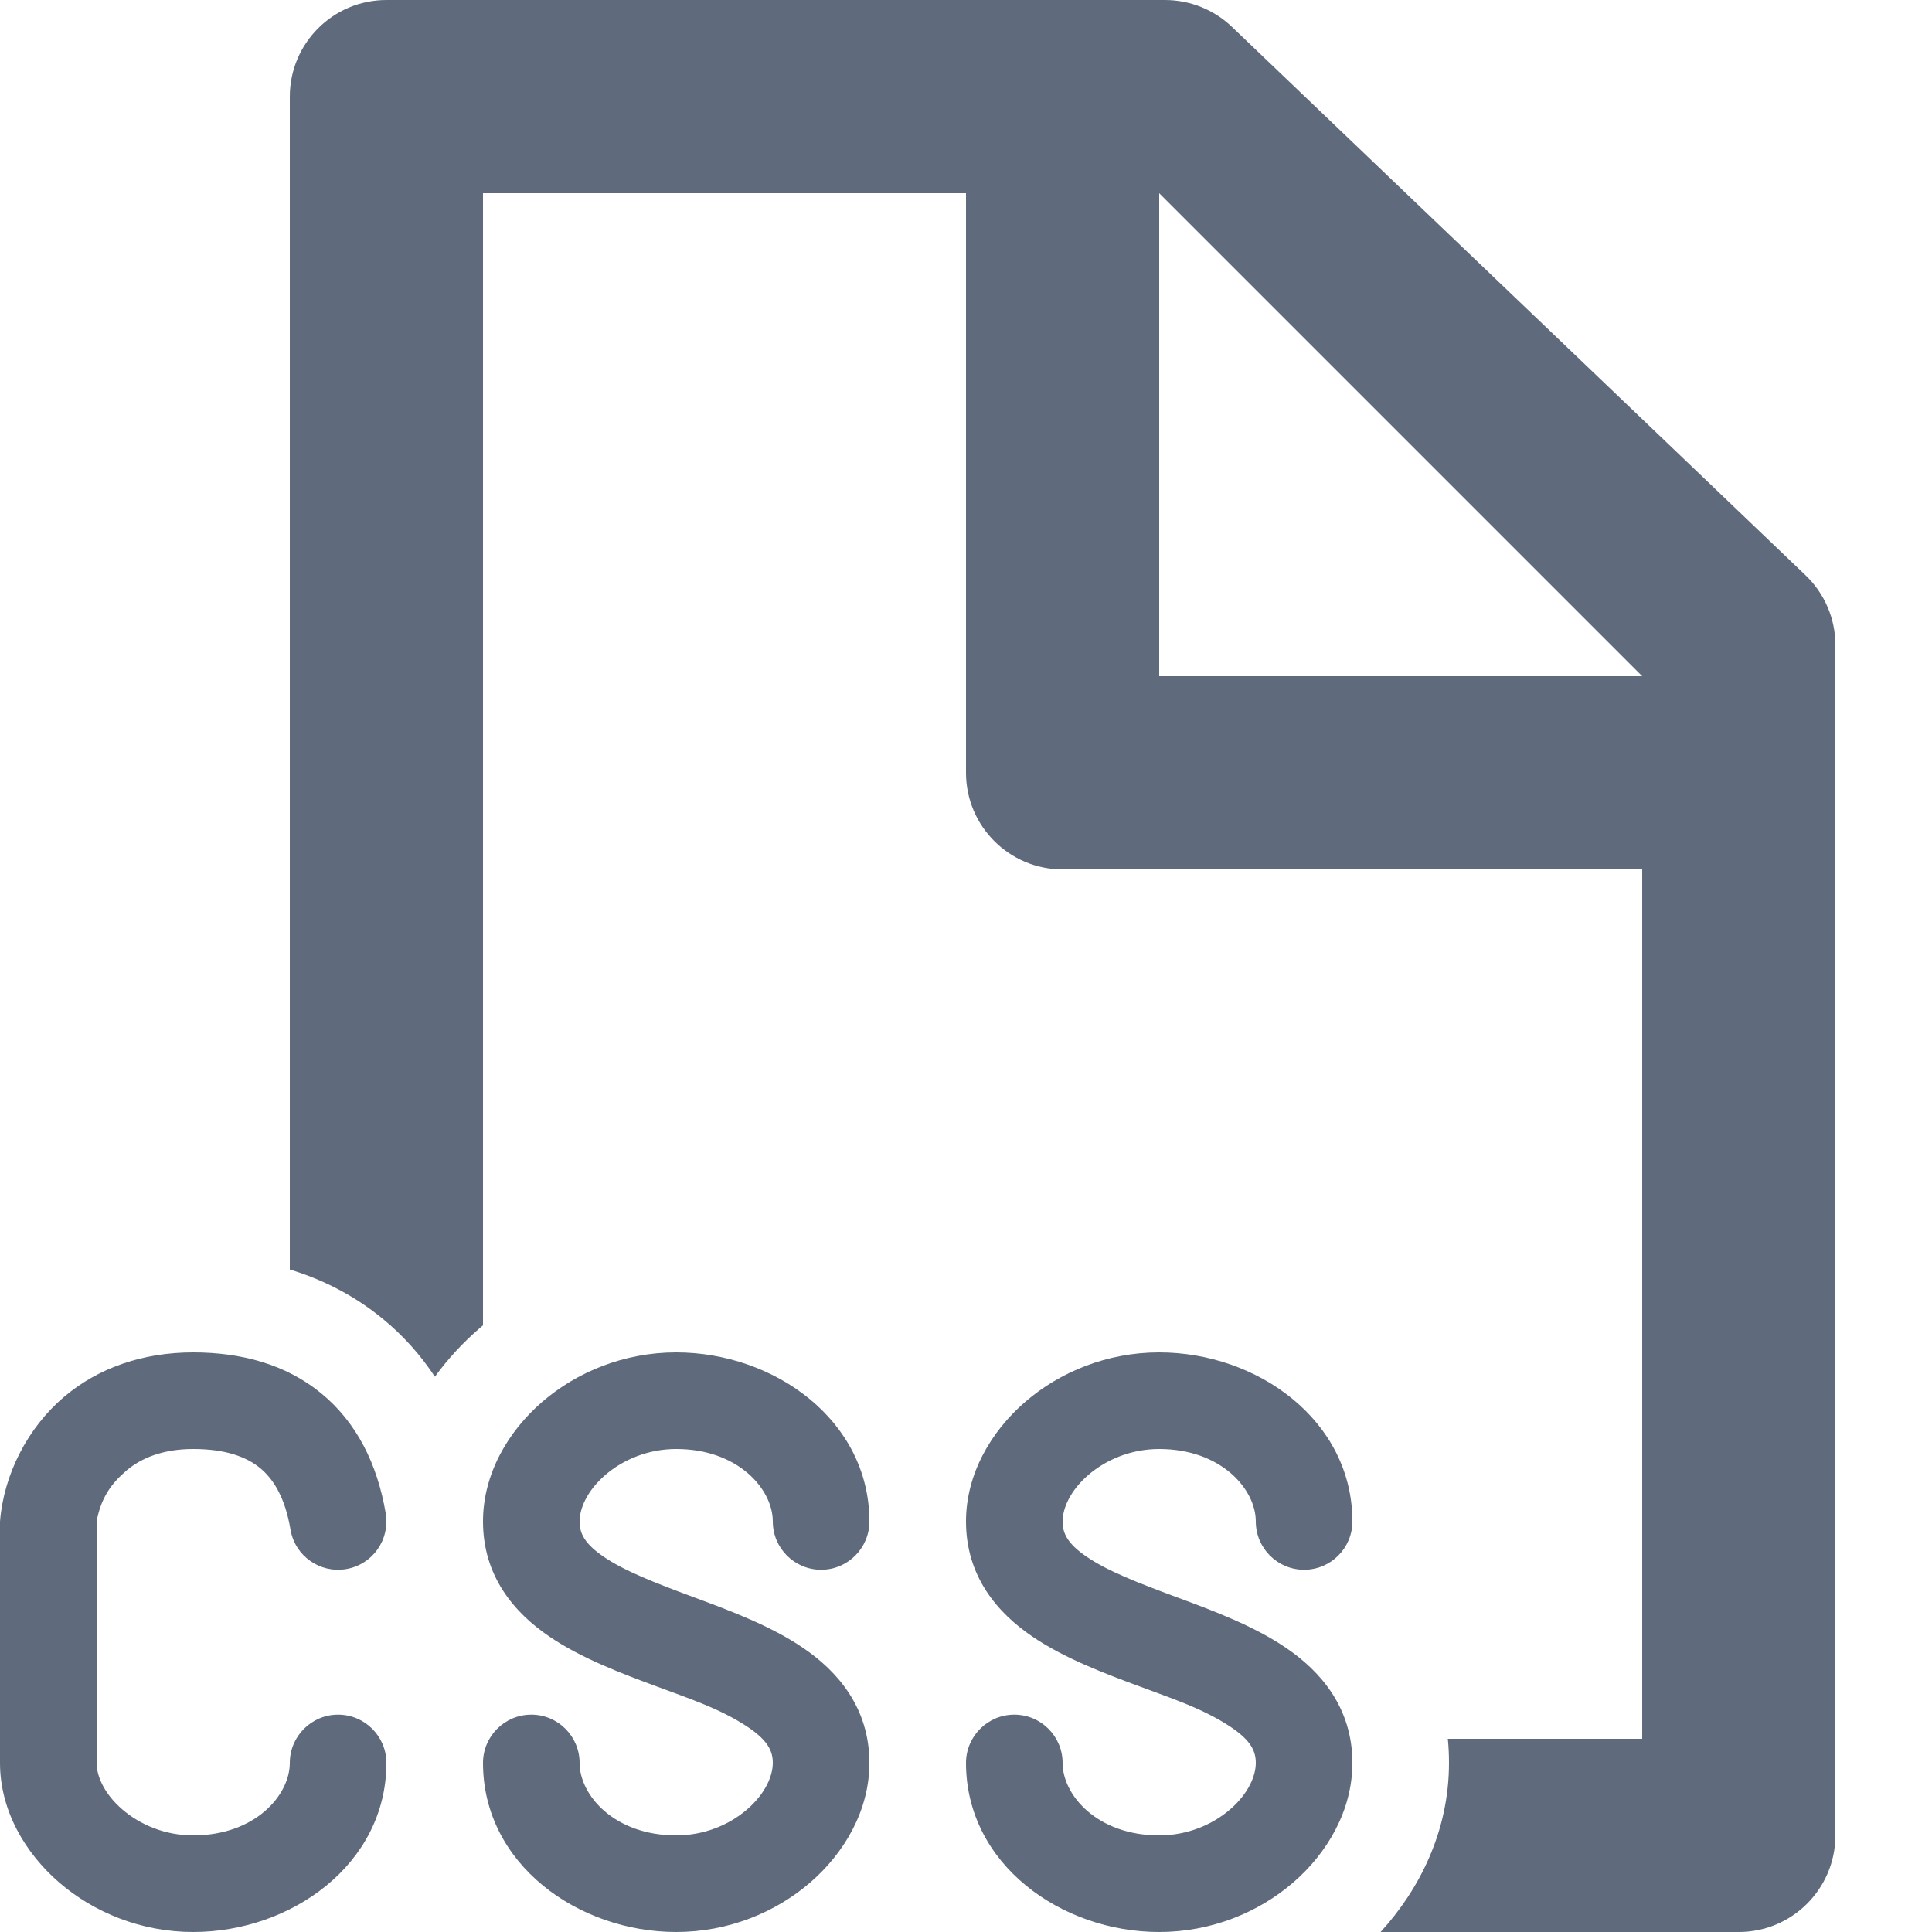
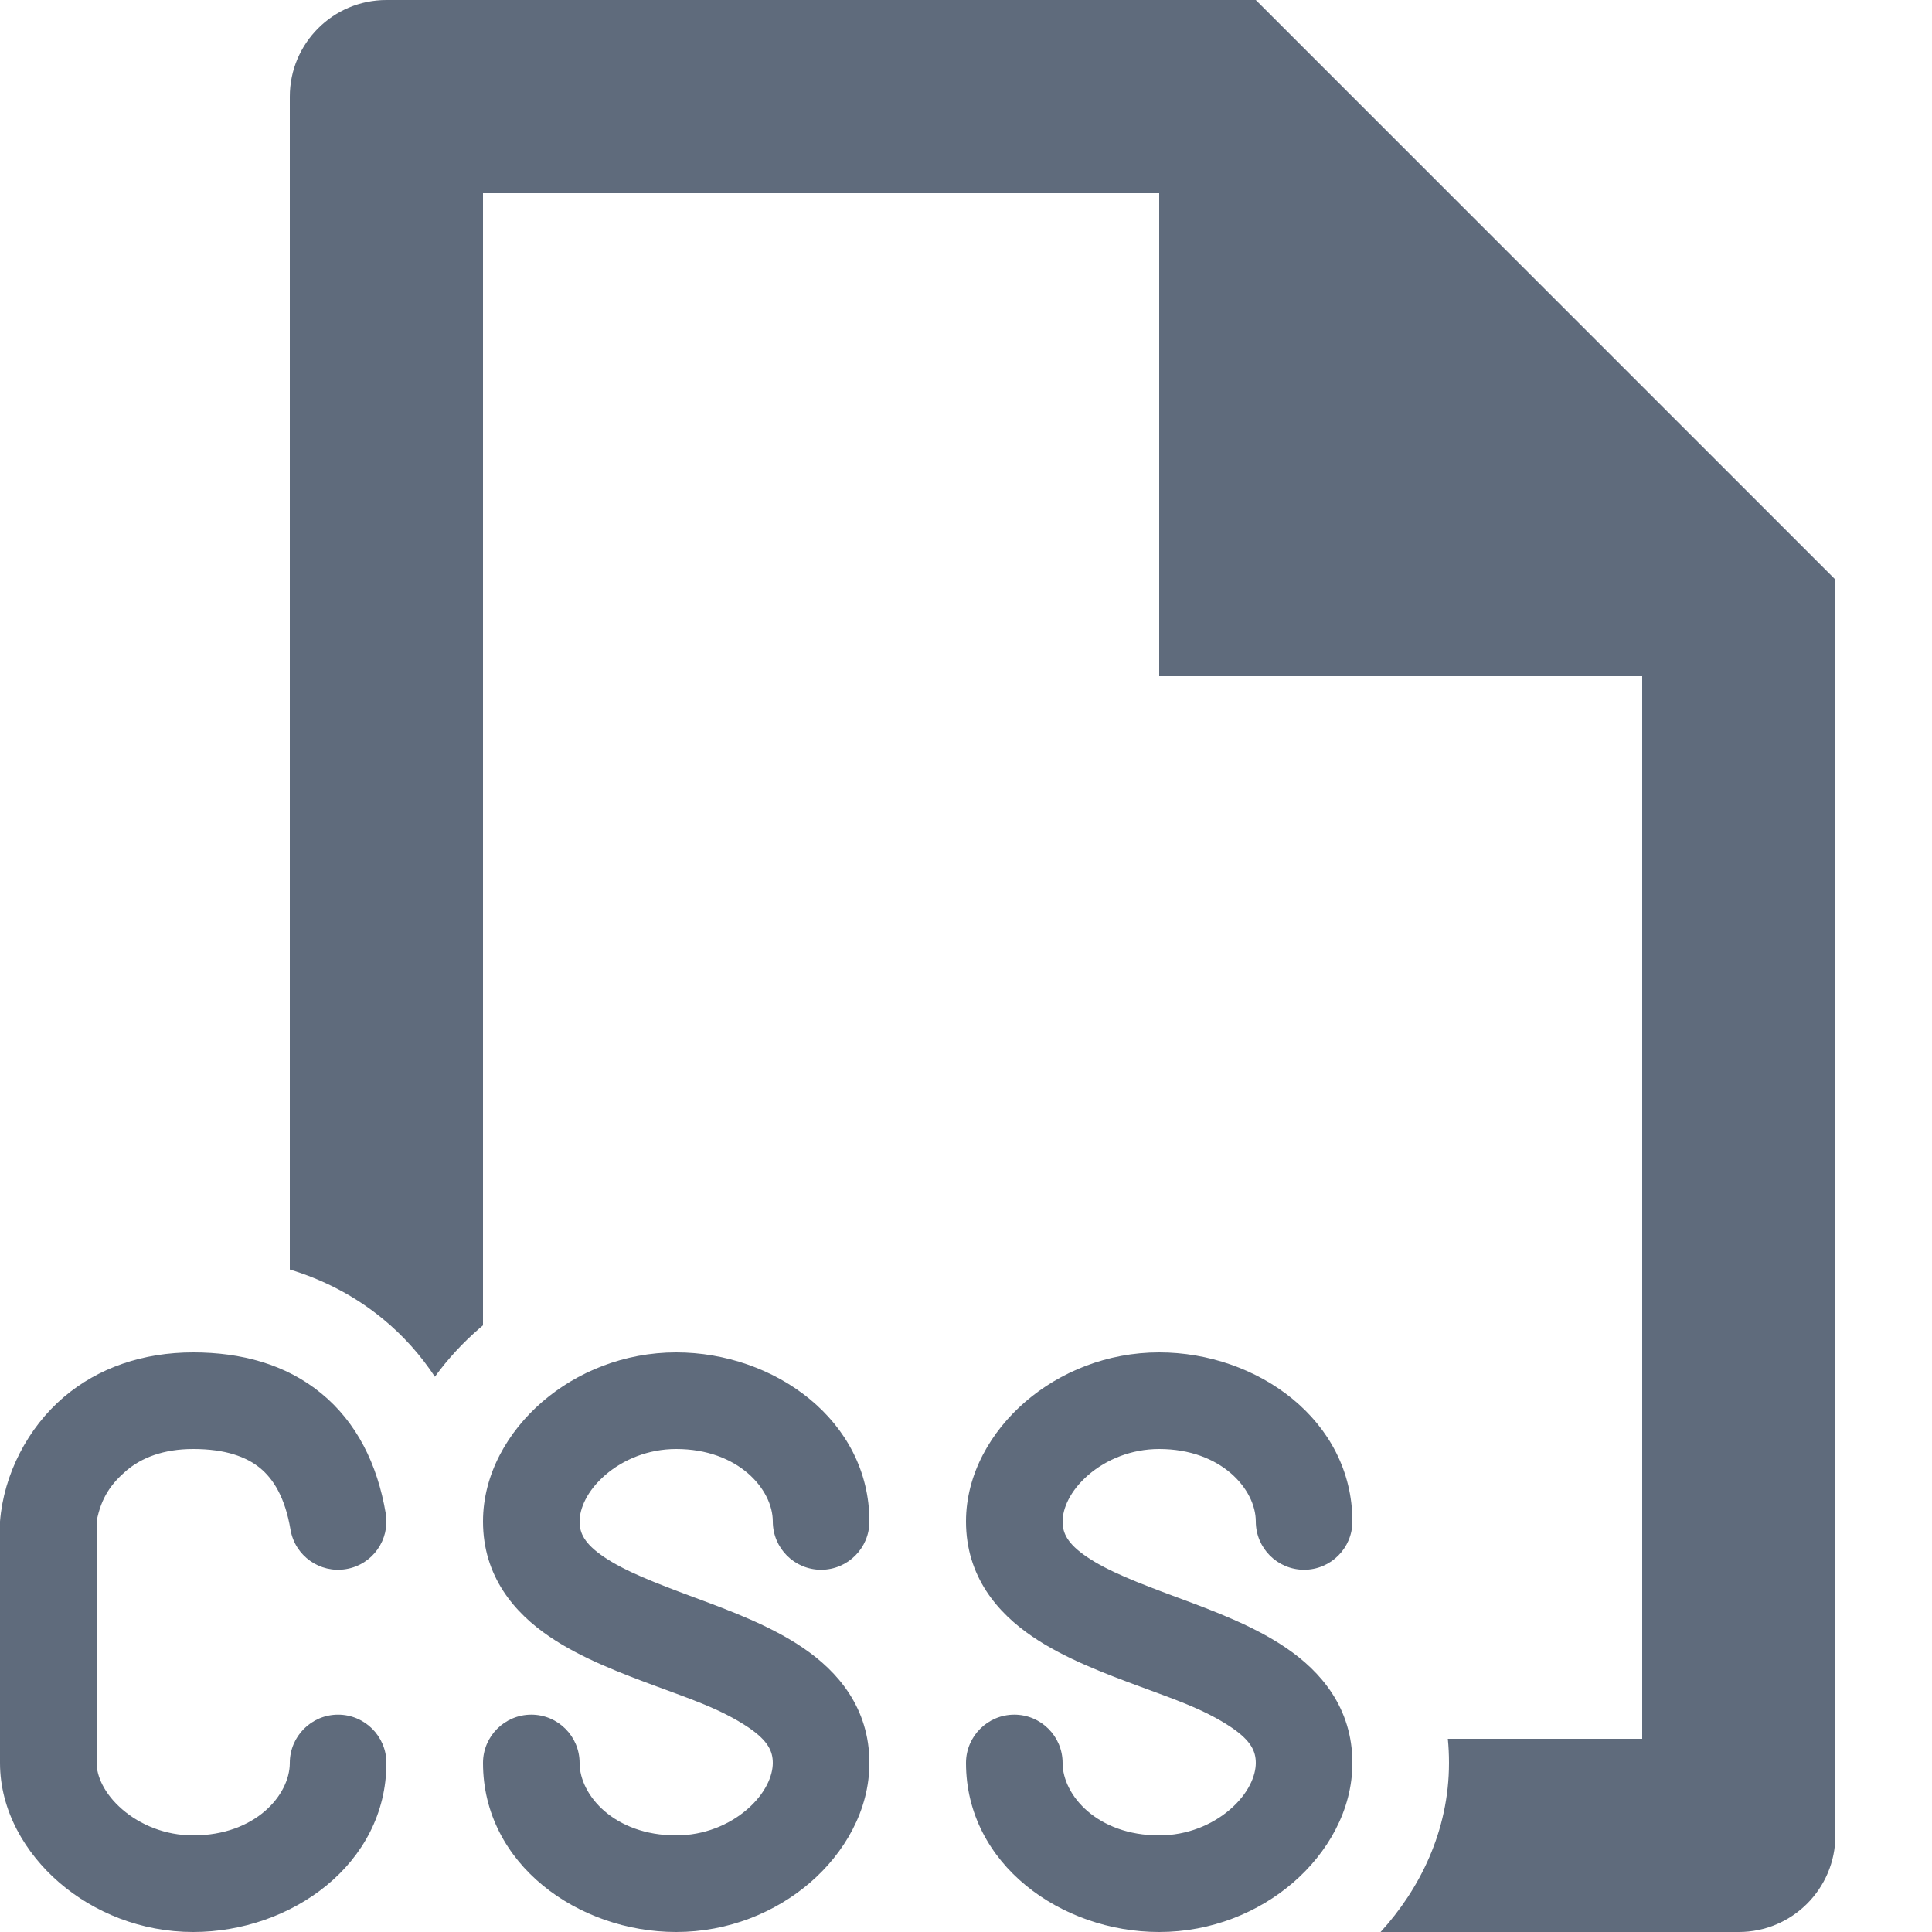
<svg xmlns="http://www.w3.org/2000/svg" width="20" height="20" viewBox="0 0 20 20" fill="none">
-   <path fill-rule="evenodd" clip-rule="evenodd" d="M3 1C3 0.448 3.448 0 4 0H12.06C12.318 0 12.565 0.099 12.752 0.277L18.691 5.955C18.888 6.143 19 6.404 19 6.677V19C19 19.552 18.552 20 18 20H14.292C14.693 19.561 15 18.958 15 18.25C15 18.164 14.996 18.081 14.988 18H17V9H11C10.448 9 10 8.552 10 8V2H5V13.72C4.986 13.732 4.973 13.744 4.959 13.755C4.796 13.896 4.639 14.063 4.502 14.252C4.356 14.031 4.176 13.826 3.956 13.647C3.659 13.405 3.333 13.243 3 13.142V1ZM12 7V2L17 7H12Z" fill="#5F6B7C" />
+   <path fill-rule="evenodd" clip-rule="evenodd" d="M3 1C3 0.448 3.448 0 4 0C7 0 10 -1.49375e-05 13 4.39584e-06L19 6C19 10.333 19 14.667 19 19C19 19.552 18.552 20 18 20H14.292C14.693 19.561 15 18.958 15 18.25C15 18.164 14.996 18.081 14.988 18H17V7C14.667 7 14.333 7 12 7V2H5V13.72C4.986 13.732 4.973 13.744 4.959 13.755C4.796 13.896 4.639 14.063 4.502 14.252C4.356 14.031 4.176 13.826 3.956 13.647C3.659 13.405 3.333 13.243 3 13.142V1Z" fill="#5F6B7C" />
  <path d="M2 14C1.482 14 1.018 14.158 0.66 14.463C0.287 14.781 0.039 15.261 0 15.75V18.25C0 18.742 0.26 19.183 0.613 19.488C0.971 19.797 1.46 20 2 20C3.015 20 4 19.298 4 18.25C4 17.974 3.776 17.75 3.5 17.75C3.224 17.75 3 17.974 3 18.25C3 18.583 2.642 19 2 19C1.711 19 1.451 18.891 1.266 18.731C1.076 18.567 1 18.383 1 18.25V15.75C1.047 15.496 1.16 15.351 1.308 15.224C1.463 15.092 1.689 15 2 15C2.334 15 2.55 15.081 2.691 15.196C2.829 15.309 2.951 15.5 3.007 15.834C3.053 16.106 3.311 16.289 3.583 16.243C3.856 16.197 4.039 15.939 3.993 15.666C3.907 15.157 3.692 14.723 3.323 14.422C2.957 14.122 2.494 14 2 14Z" fill="#5F6B7C" />
  <path d="M5.613 14.512C5.971 14.203 6.46 14 7 14C8.015 14 9 14.702 9 15.75C9 16.026 8.776 16.25 8.5 16.25C8.224 16.25 8 16.026 8 15.75C8 15.417 7.642 15 7 15C6.711 15 6.451 15.109 6.266 15.269C6.076 15.433 6 15.617 6 15.75C6 15.871 6.049 15.979 6.25 16.116C6.471 16.266 6.783 16.386 7.175 16.532L7.205 16.543C7.558 16.674 7.981 16.832 8.312 17.058C8.674 17.303 9 17.681 9 18.25C9 18.742 8.74 19.183 8.387 19.488C8.029 19.797 7.54 20 7 20C5.985 20 5 19.298 5 18.25C5 17.974 5.224 17.75 5.5 17.75C5.776 17.75 6 17.974 6 18.25C6 18.583 6.358 19 7 19C7.289 19 7.549 18.891 7.734 18.731C7.924 18.567 8 18.383 8 18.25C8 18.129 7.951 18.021 7.75 17.884C7.462 17.689 7.118 17.578 6.795 17.457C6.442 17.326 6.019 17.168 5.688 16.942C5.326 16.697 5 16.319 5 15.75C5 15.258 5.26 14.817 5.613 14.512Z" fill="#5F6B7C" />
  <path d="M12 14C11.46 14 10.971 14.203 10.613 14.512C10.26 14.817 10 15.258 10 15.75C10 16.319 10.326 16.697 10.688 16.942C11.019 17.168 11.442 17.326 11.795 17.457C12.118 17.578 12.462 17.689 12.75 17.884C12.951 18.021 13 18.129 13 18.25C13 18.383 12.924 18.567 12.734 18.731C12.549 18.891 12.289 19 12 19C11.358 19 11 18.583 11 18.25C11 17.974 10.776 17.75 10.5 17.75C10.224 17.75 10 17.974 10 18.25C10 19.298 10.985 20 12 20C12.54 20 13.029 19.797 13.387 19.488C13.74 19.183 14 18.742 14 18.25C14 17.681 13.674 17.303 13.312 17.058C12.981 16.832 12.558 16.674 12.205 16.543L12.175 16.532C11.783 16.386 11.471 16.266 11.25 16.116C11.049 15.979 11 15.871 11 15.75C11 15.617 11.076 15.433 11.266 15.269C11.451 15.109 11.711 15 12 15C12.642 15 13 15.417 13 15.75C13 16.026 13.224 16.25 13.5 16.25C13.776 16.25 14 16.026 14 15.75C14 14.702 13.015 14 12 14Z" fill="#5F6B7C" />
</svg>
